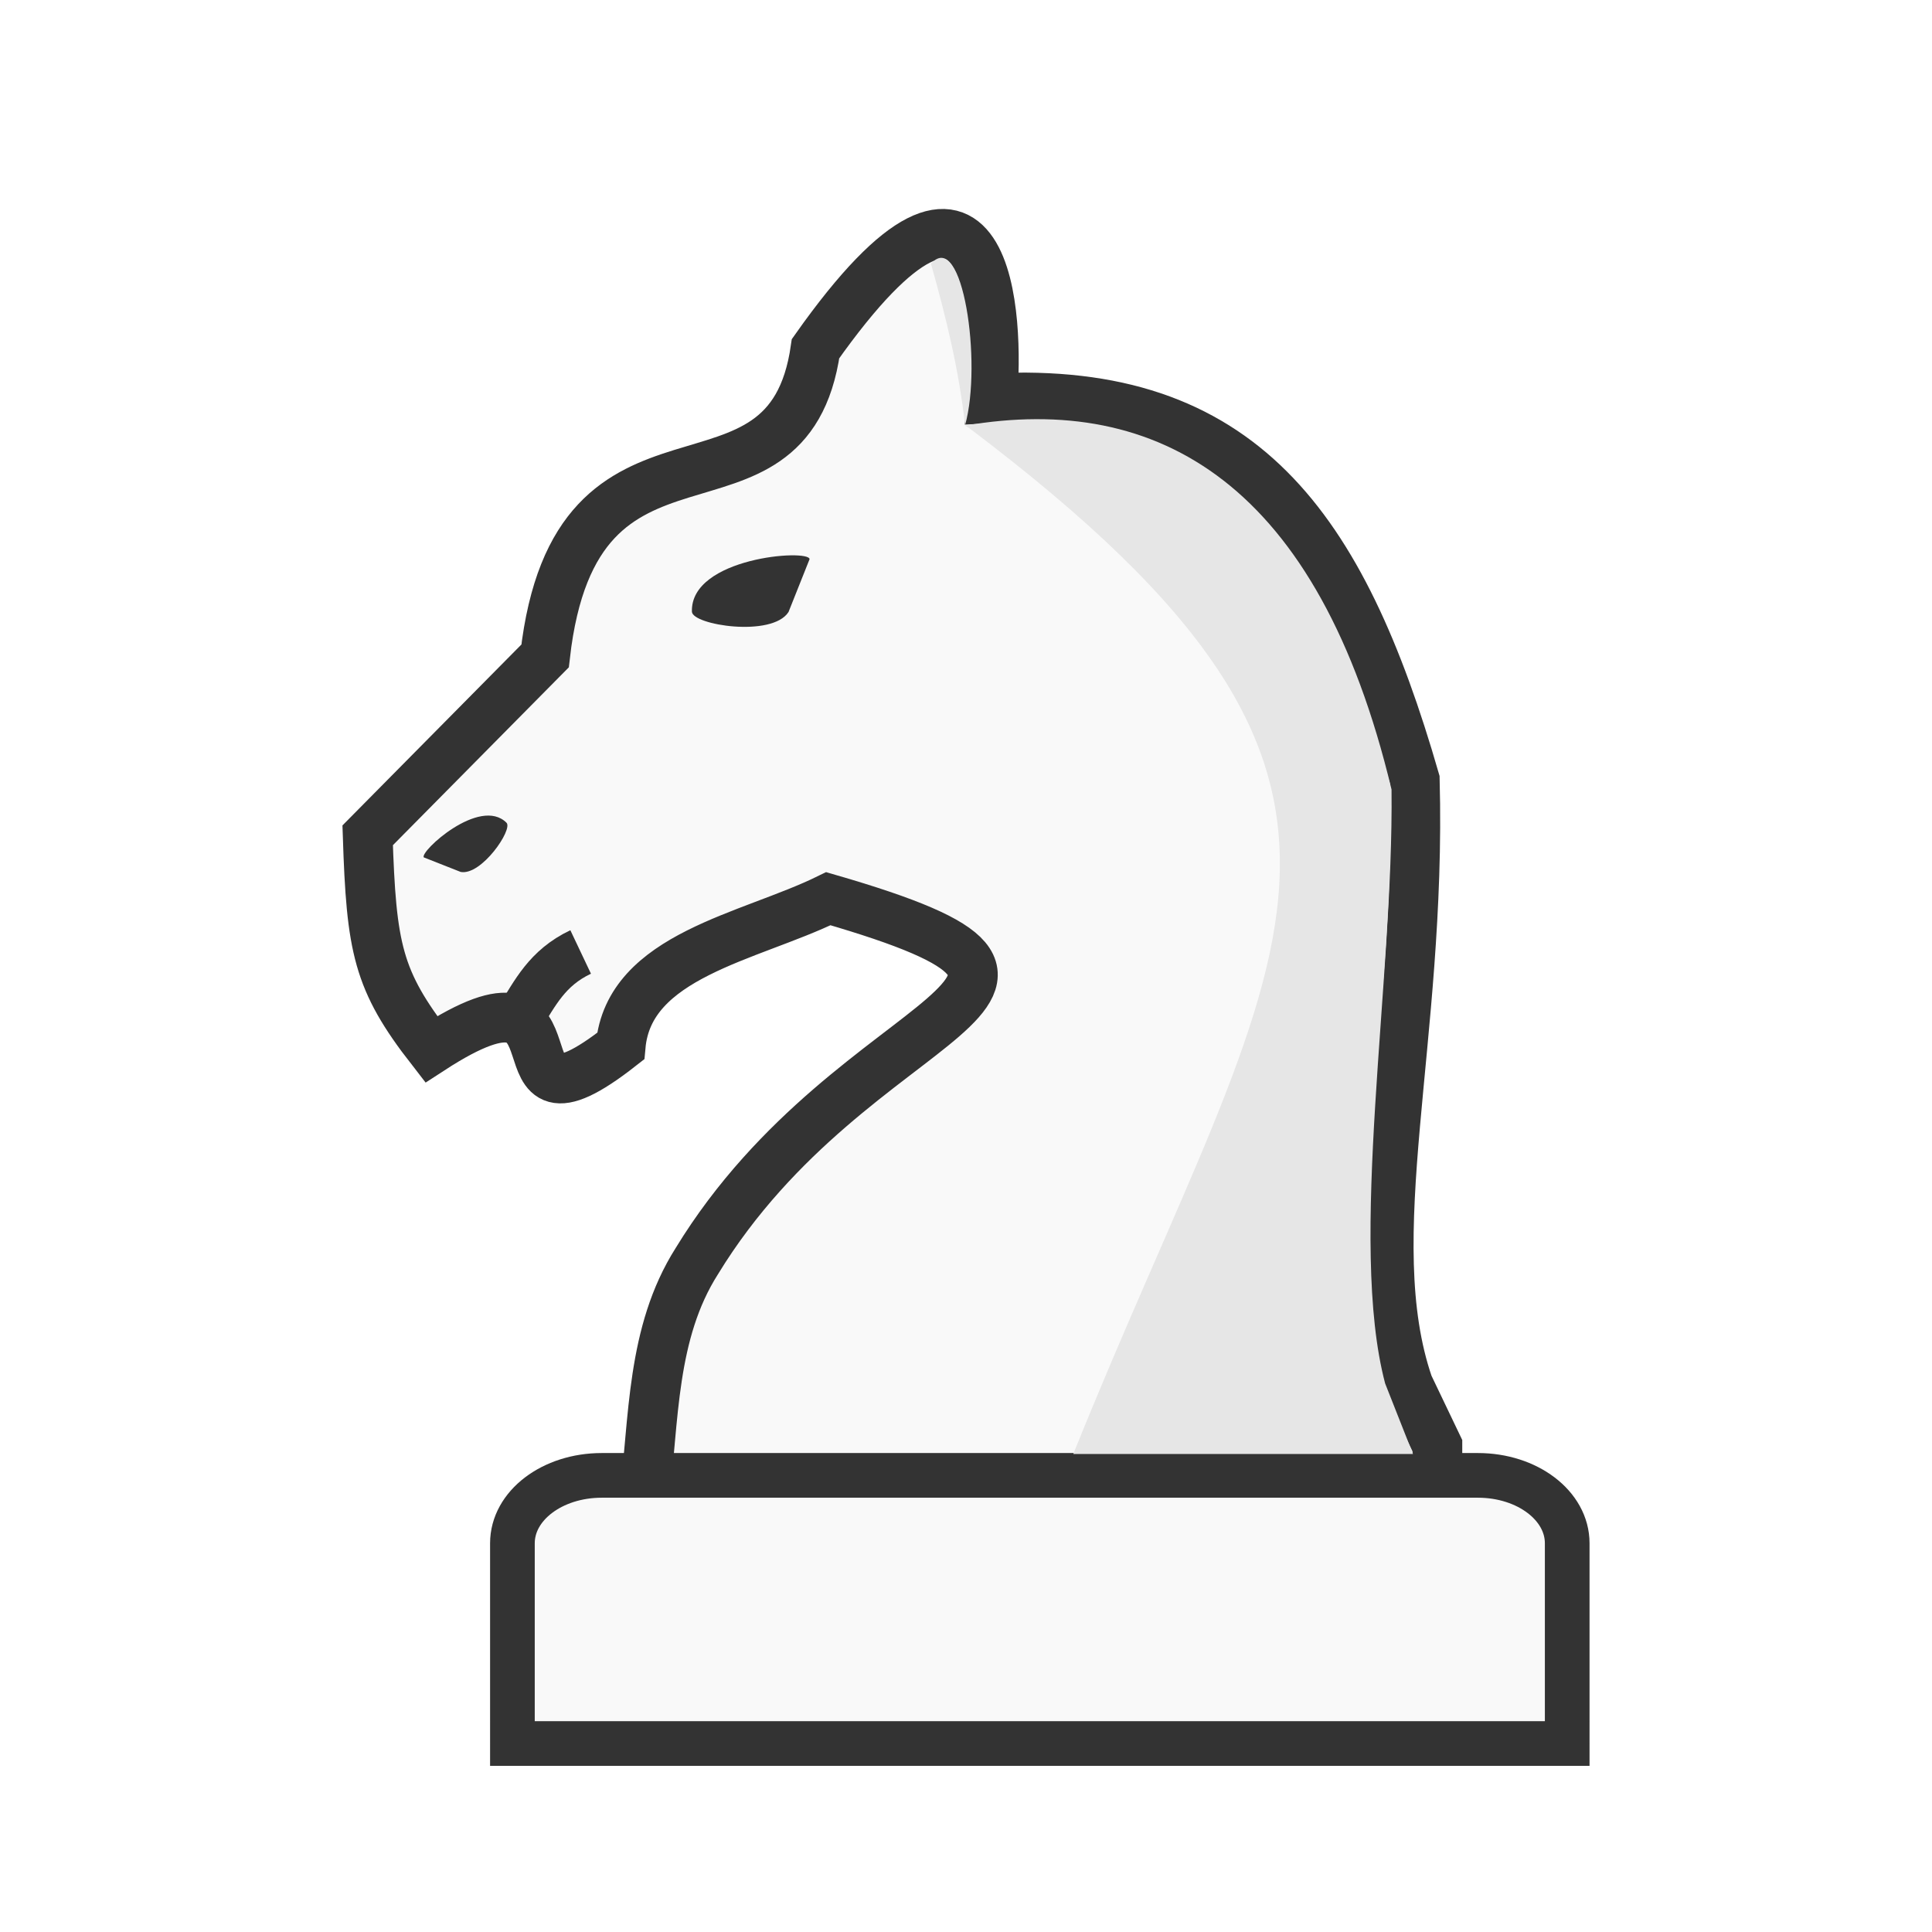
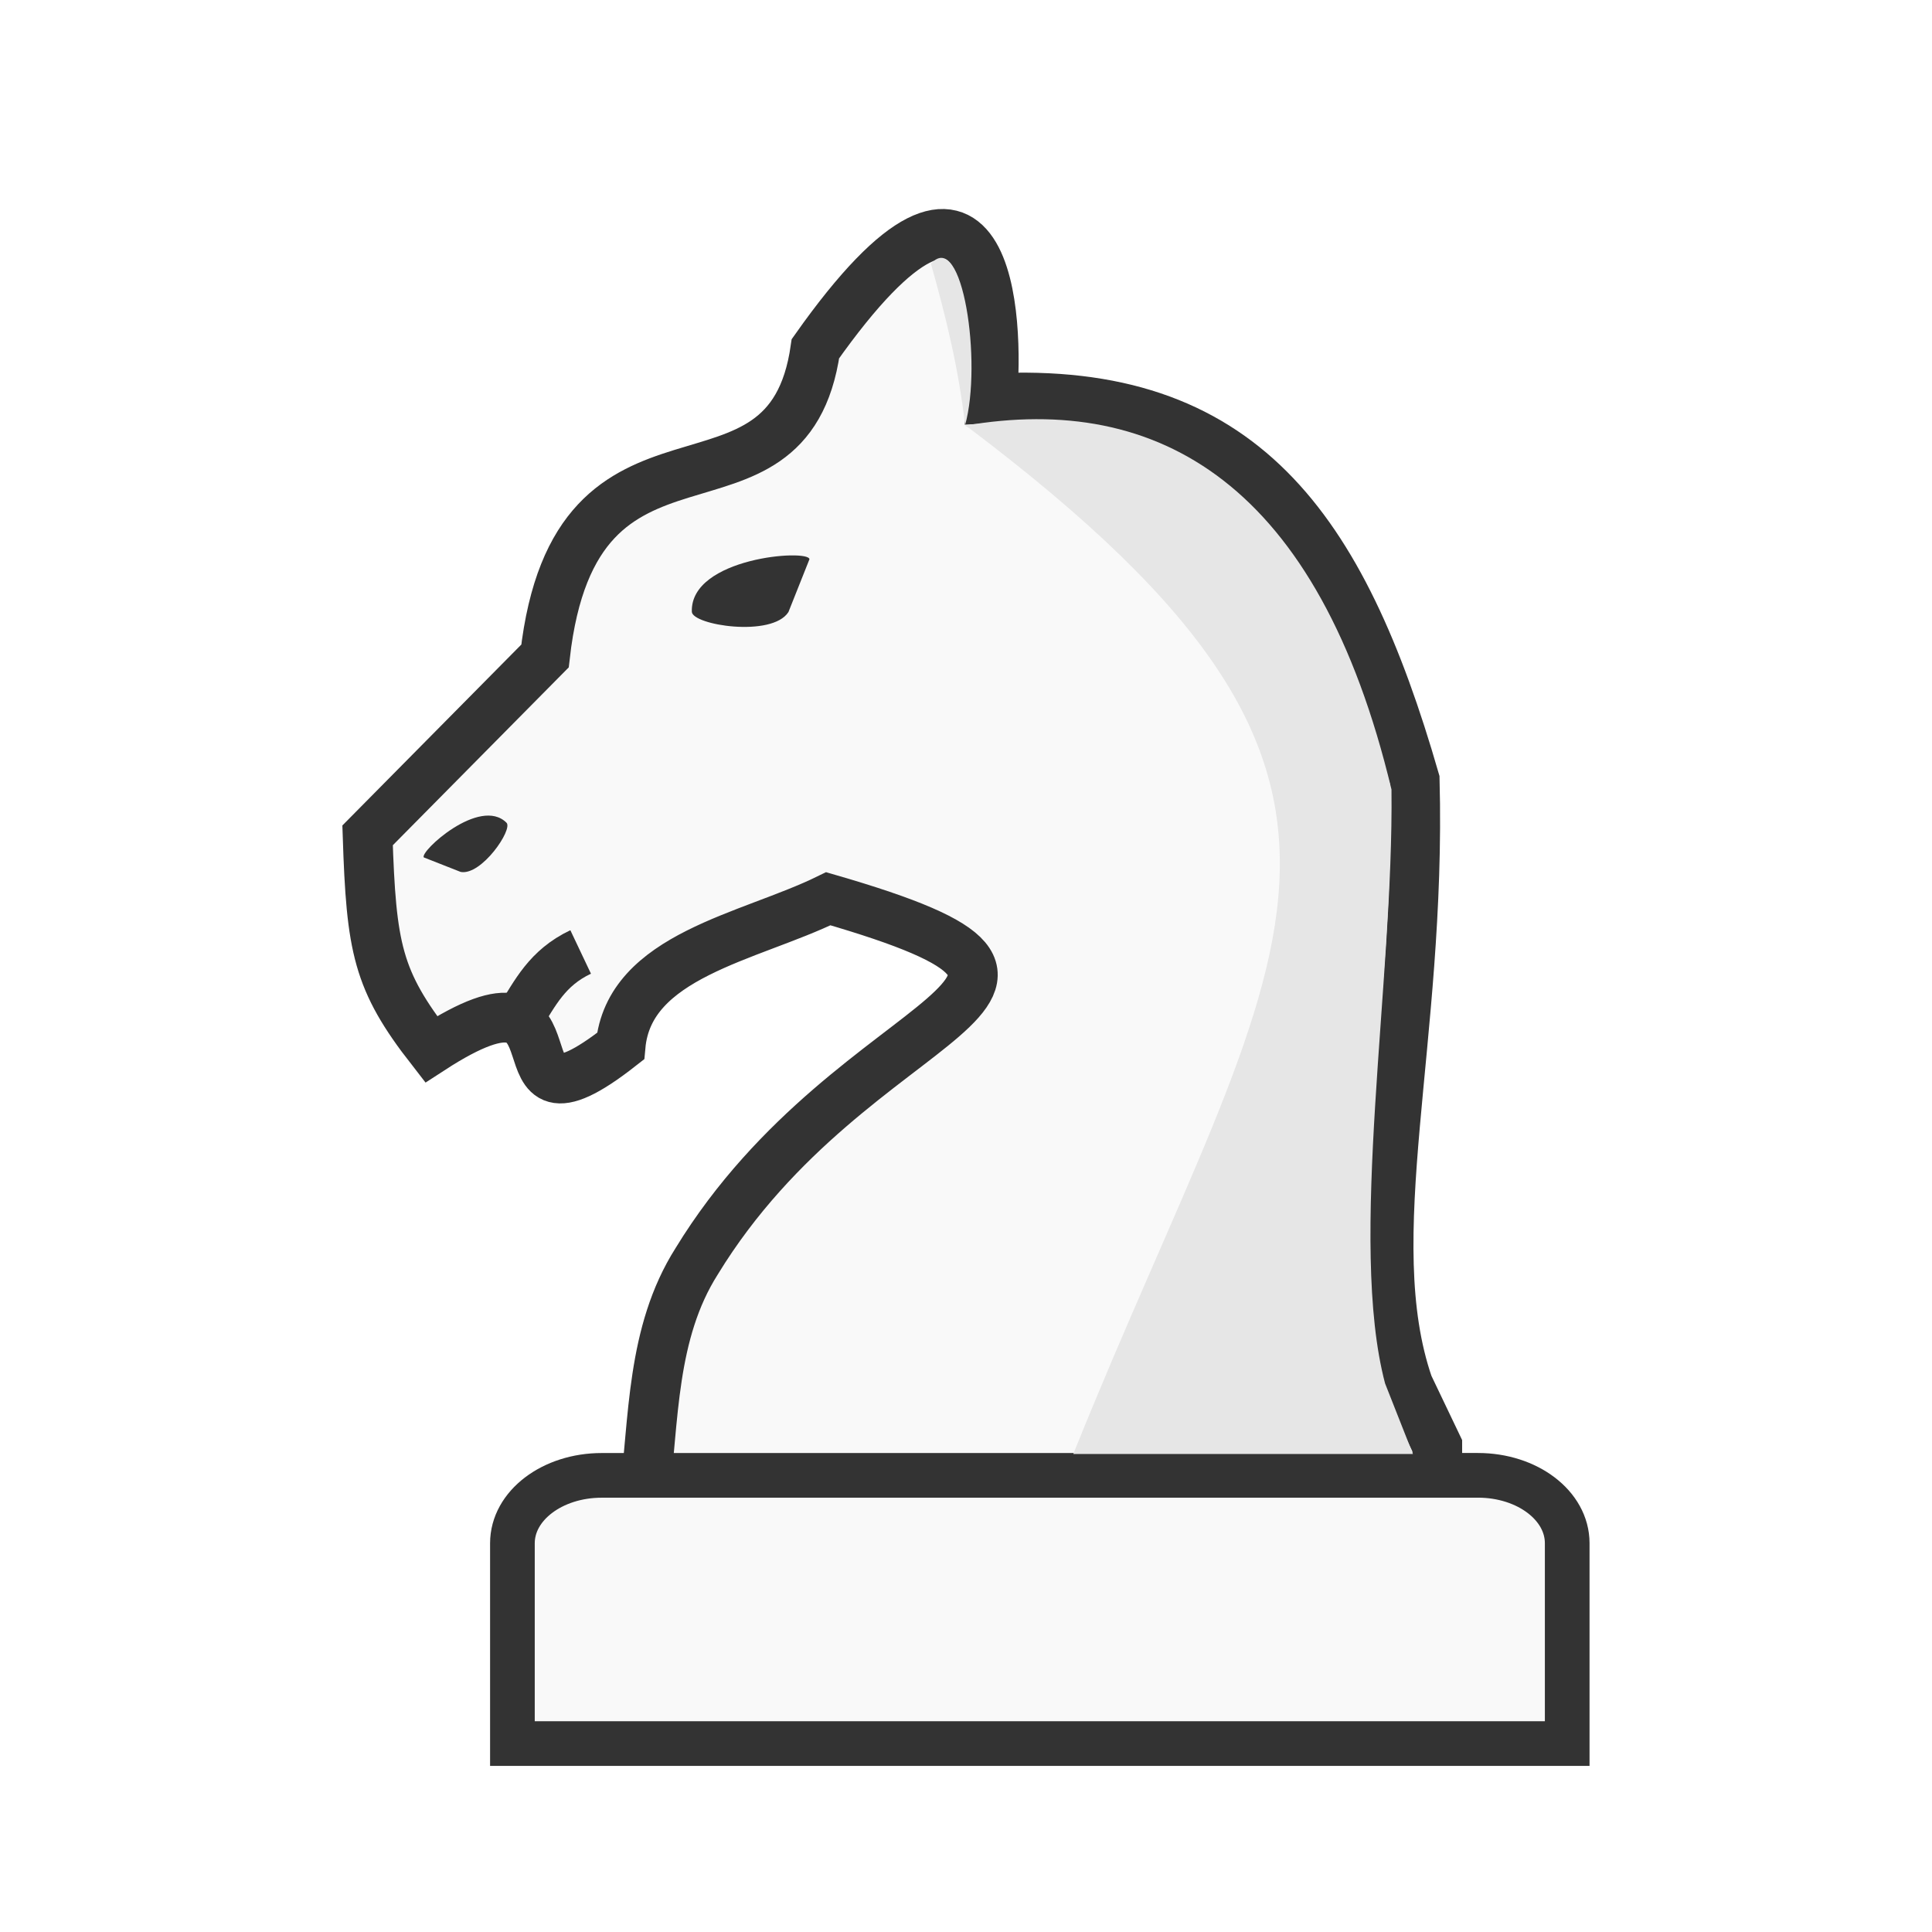
- <svg xmlns="http://www.w3.org/2000/svg" id="svg9033" viewBox="0 0 50 50" version="1.1" text-rendering="geometricPrecision" shape-rendering="geometricPrecision" image-rendering="optimizeQuality" fill-rule="evenodd" clip-rule="evenodd" height="50mm" width="50mm">
-   <defs id="defs9037" />
-   <g transform="matrix(0.9682497,0,0,0.9682497,330.0083,-183.3654)" id="g1888">
-     <g id="g10989" transform="translate(0.7483547,-0.3741773)">
-       <g transform="matrix(1.084117,0,0,1.084117,27.96589,-17.43839)" id="g10477">
-         <path id="path4658-8-3" d="m -327.432,207.287 -4.374,4.422 c 0.091,2.783 0.241,3.57 1.567,5.275 4.136,-2.687 1.202,2.644 4.67,-0.077 0.201,-2.241 3.173,-2.681 5.121,-3.635 7.95,2.305 0.668,2.527 -3.244,8.937 -1.122,1.769 -1.05,3.886 -1.299,5.913 l 19.558,-0.13 v -1.235 l -0.715,-1.494 c -1.249,-3.633 0.326,-8.495 0.158,-14.922 -1.808,-6.262 -4.287,-9.719 -10.42,-9.407 0.174,-1.859 -0.01,-7.375 -4.354,-1.223 -0.684,4.789 -5.913,0.912 -6.668,7.576 z" style="display:inline;fill:#f9f9f9;fill-opacity:1;stroke:#333333;stroke-width:1.227;stroke-linecap:butt;stroke-linejoin:miter;stroke-miterlimit:4;stroke-dasharray:none;stroke-opacity:1" />
-         <path style="opacity:1;fill:#333333;fill-opacity:1;stroke:none;stroke-width:1.401;stroke-linecap:square;stroke-linejoin:miter;stroke-miterlimit:4;stroke-dasharray:none;stroke-dashoffset:0;stroke-opacity:1;paint-order:fill markers stroke" d="m -321.43,206.203 c -0.403,0.633 -2.373,0.323 -2.382,-0.008 -0.041,-1.337 2.881,-1.55 2.901,-1.295" id="path10451" />
-       </g>
-       <path id="rect4661-3-4-1-5-6-1" d="m -325.495,229.187 c -1.323,0 -2.387,0.809 -2.387,1.814 0.001,1.803 -2.8e-4,3.705 0,5.353 h 28.193 c -1e-4,-1.974 0,-3.496 0,-5.353 0,-1.005 -1.065,-1.814 -2.387,-1.814 z" style="opacity:1;fill:#f9f9f9;fill-opacity:1;stroke:#333333;stroke-width:1.194;stroke-linecap:square;stroke-linejoin:miter;stroke-miterlimit:4;stroke-dasharray:none;stroke-dashoffset:0;stroke-opacity:1;paint-order:fill markers stroke" />
-       <path style="opacity:1;fill:#333333;fill-opacity:1;stroke:none;stroke-width:1.057;stroke-linecap:square;stroke-linejoin:miter;stroke-miterlimit:4;stroke-dasharray:none;stroke-dashoffset:0;stroke-opacity:1;paint-order:fill markers stroke" d="m -329.265,213.058 c 0.556,0.105 1.403,-1.138 1.225,-1.315 -0.714,-0.713 -2.339,0.785 -2.209,0.927" id="path10451-9" />
-       <path id="path10981" d="m -327.684,216.942 c 0.407,-0.639 0.725,-1.318 1.626,-1.745" style="fill:none;fill-rule:evenodd;stroke:#333333;stroke-width:1.286;stroke-linecap:butt;stroke-linejoin:miter;stroke-opacity:1" />
-     </g>
-     <path style="fill:#e6e6e6;fill-opacity:1;fill-rule:evenodd;stroke:none;stroke-width:0.265px;stroke-linecap:butt;stroke-linejoin:miter;stroke-opacity:1" d="m -314.92,200.824 c 12.846,9.701 8.318,13.645 2.778,27.417 l 9.079,5e-5 -0.744,-1.885 c -0.995,-3.768 0.229,-10.757 0.171,-15.876 -1.952,-8.161 -6.218,-10.615 -11.4,-9.726 z" id="path11633" />
-     <path style="fill:#e6e6e6;fill-opacity:1;fill-rule:evenodd;stroke:none;stroke-width:0.265px;stroke-linecap:butt;stroke-linejoin:miter;stroke-opacity:1" d="m -315.946,196.428 c 0.427,1.521 0.742,2.834 0.912,4.315 0.462,-1.655 -0.064,-5.269 -0.912,-4.315 z" id="path1448" />
-   </g>
+ <svg xmlns="http://www.w3.org/2000/svg" viewBox="0 0 50 50" text-rendering="geometricPrecision" shape-rendering="geometricPrecision" image-rendering="optimizeQuality" fill-rule="evenodd" clip-rule="evenodd" height="50mm" width="50mm">
+   <path d="m-327.432 207.287-4.374 4.422c.091 2.783.24 3.57 1.567 5.274 4.136-2.686 1.203 2.645 4.67-.077.201-2.241 3.174-2.68 5.122-3.634 7.95 2.305.668 2.527-3.245 8.937-1.122 1.77-1.05 3.886-1.3 5.913l19.558-.13v-1.235l-.714-1.494c-1.25-3.633.325-8.495.158-14.922-1.808-6.262-4.287-9.72-10.42-9.407.174-1.86-.01-7.375-4.355-1.223-.684 4.79-5.913.912-6.667 7.576z" style="display:inline;fill:#f9f9f9;fill-opacity:1;stroke:#333;stroke-width:1.227;stroke-linecap:butt;stroke-linejoin:miter;stroke-miterlimit:4;stroke-dasharray:none;stroke-opacity:1" transform="translate(357.81 -200.612) scale(1.0497)" />
+   <path style="opacity:1;fill:#333;fill-opacity:1;stroke:none;stroke-width:1.401;stroke-linecap:square;stroke-linejoin:miter;stroke-miterlimit:4;stroke-dasharray:none;stroke-dashoffset:0;stroke-opacity:1;paint-order:fill markers stroke" d="M-321.43 206.203c-.403.633-2.373.324-2.382-.008-.042-1.336 2.88-1.55 2.9-1.294" transform="translate(357.81 -200.612) scale(1.0497)" />
+   <path d="M-325.495 229.187c-1.322 0-2.387.81-2.387 1.814v5.354h28.193V231c0-1.005-1.064-1.814-2.387-1.814z" style="opacity:1;fill:#f9f9f9;fill-opacity:1;stroke:#333;stroke-width:1.194;stroke-linecap:square;stroke-linejoin:miter;stroke-miterlimit:4;stroke-dasharray:none;stroke-dashoffset:0;stroke-opacity:1;paint-order:fill markers stroke" transform="translate(330.733 -183.728) scale(.96825)" />
+   <path style="opacity:1;fill:#333;fill-opacity:1;stroke:none;stroke-width:1.057;stroke-linecap:square;stroke-linejoin:miter;stroke-miterlimit:4;stroke-dasharray:none;stroke-dashoffset:0;stroke-opacity:1;paint-order:fill markers stroke" d="M-329.265 213.058c.557.105 1.403-1.138 1.225-1.315-.713-.712-2.339.785-2.209.928" transform="translate(330.733 -183.728) scale(.96825)" />
+   <path d="M-327.684 216.942c.408-.64.725-1.318 1.626-1.745" style="fill:none;fill-rule:evenodd;stroke:#333;stroke-width:1.286;stroke-linecap:butt;stroke-linejoin:miter;stroke-opacity:1" transform="translate(330.733 -183.728) scale(.96825)" />
+   <path style="fill:#e6e6e6;fill-opacity:1;fill-rule:evenodd;stroke:none;stroke-width:.265px;stroke-linecap:butt;stroke-linejoin:miter;stroke-opacity:1" d="M-314.92 200.824c12.845 9.701 8.318 13.645 2.778 27.417h9.078l-.744-1.885c-.995-3.767.23-10.757.171-15.876-1.952-8.161-6.218-10.615-11.4-9.726zm-1.026-4.396c.427 1.521.742 2.834.912 4.315.462-1.655-.064-5.269-.912-4.315z" transform="translate(330.008 -183.365) scale(.96825)" />
</svg>
